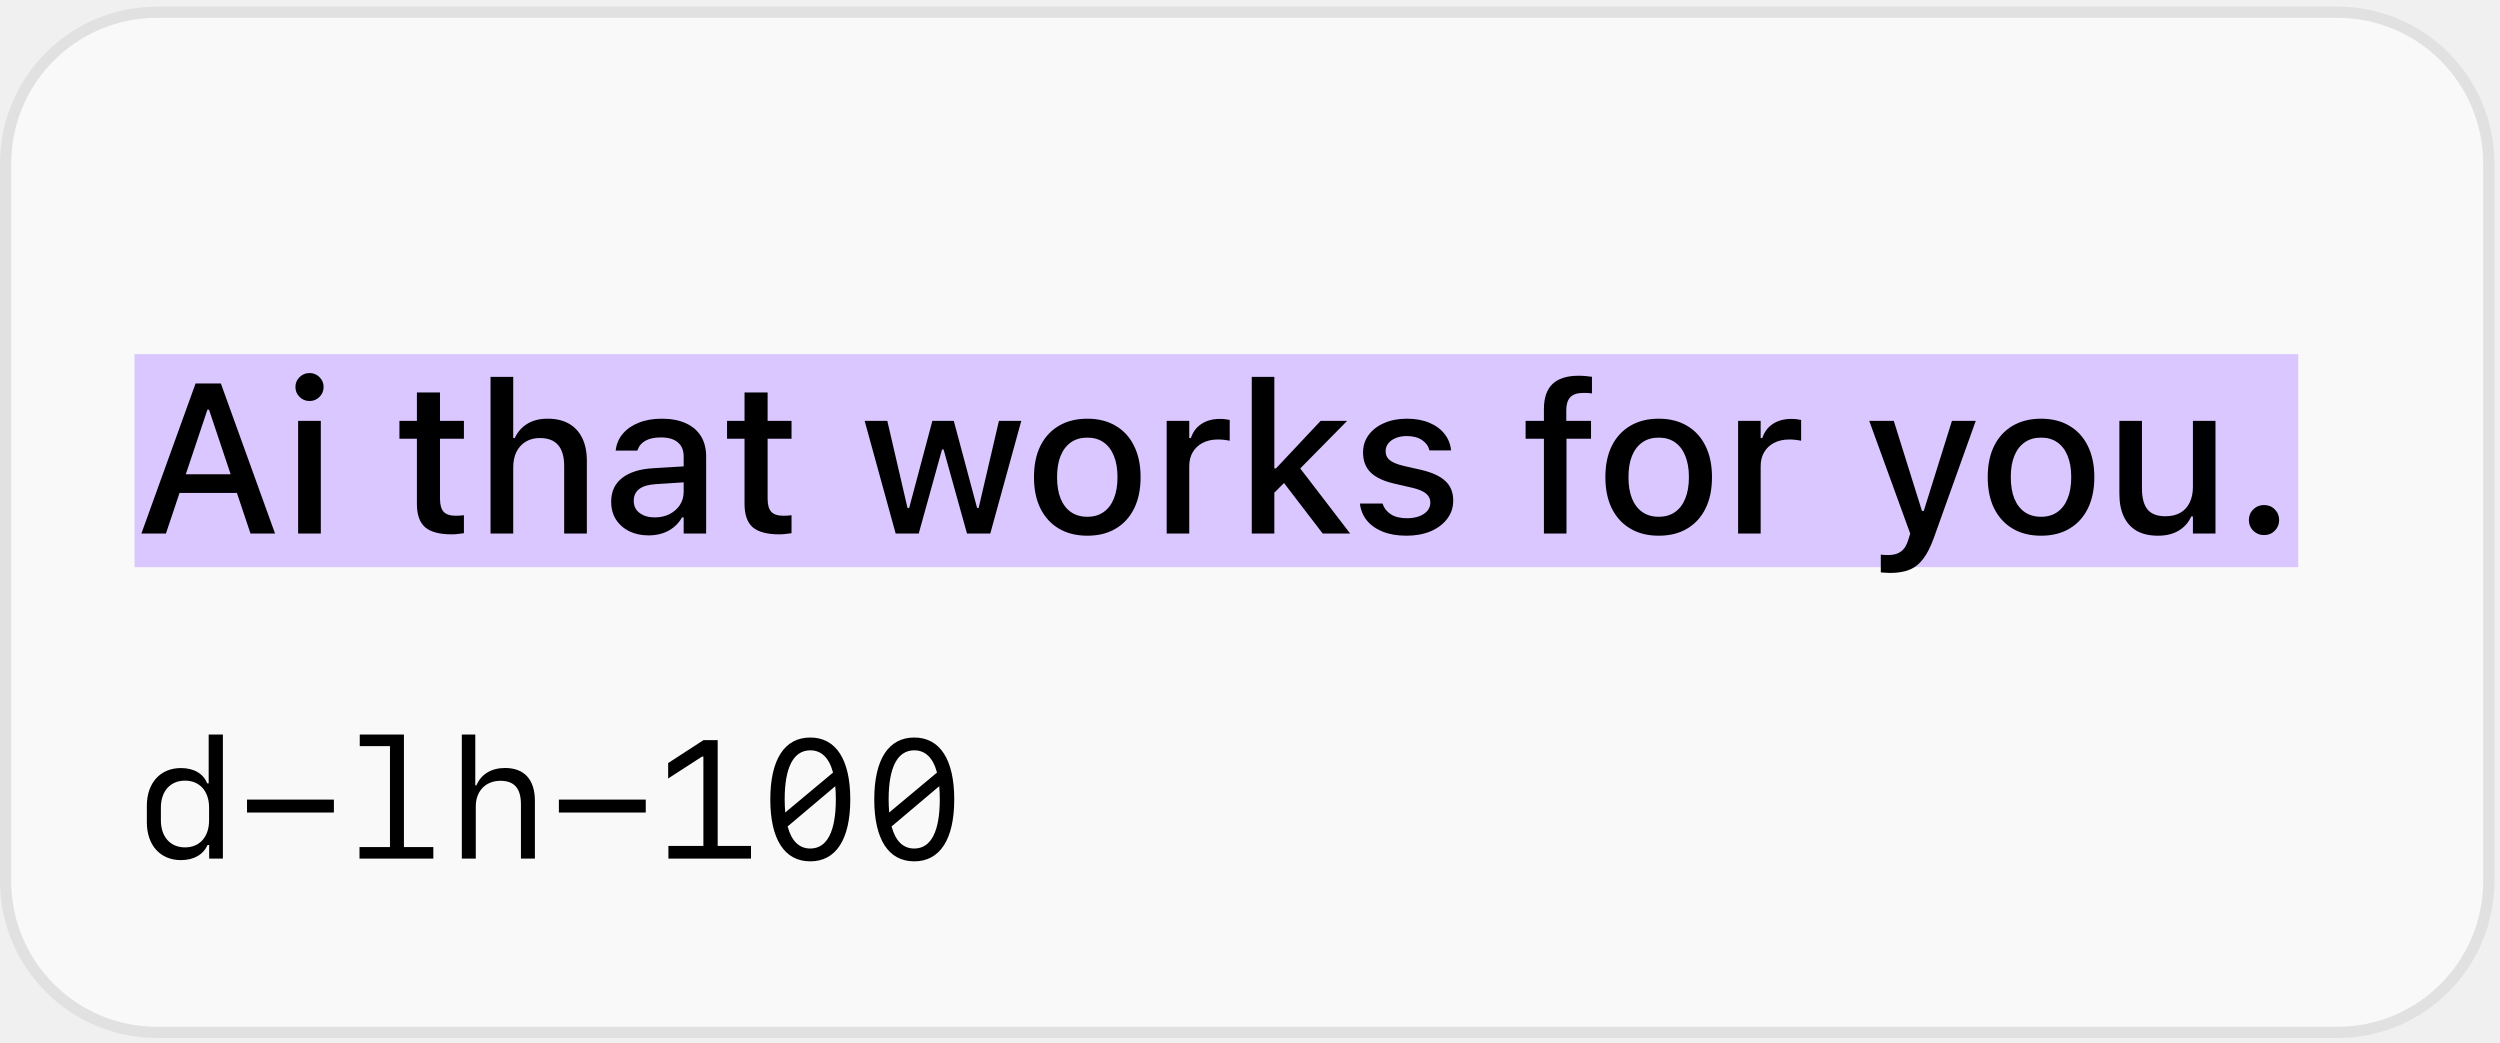
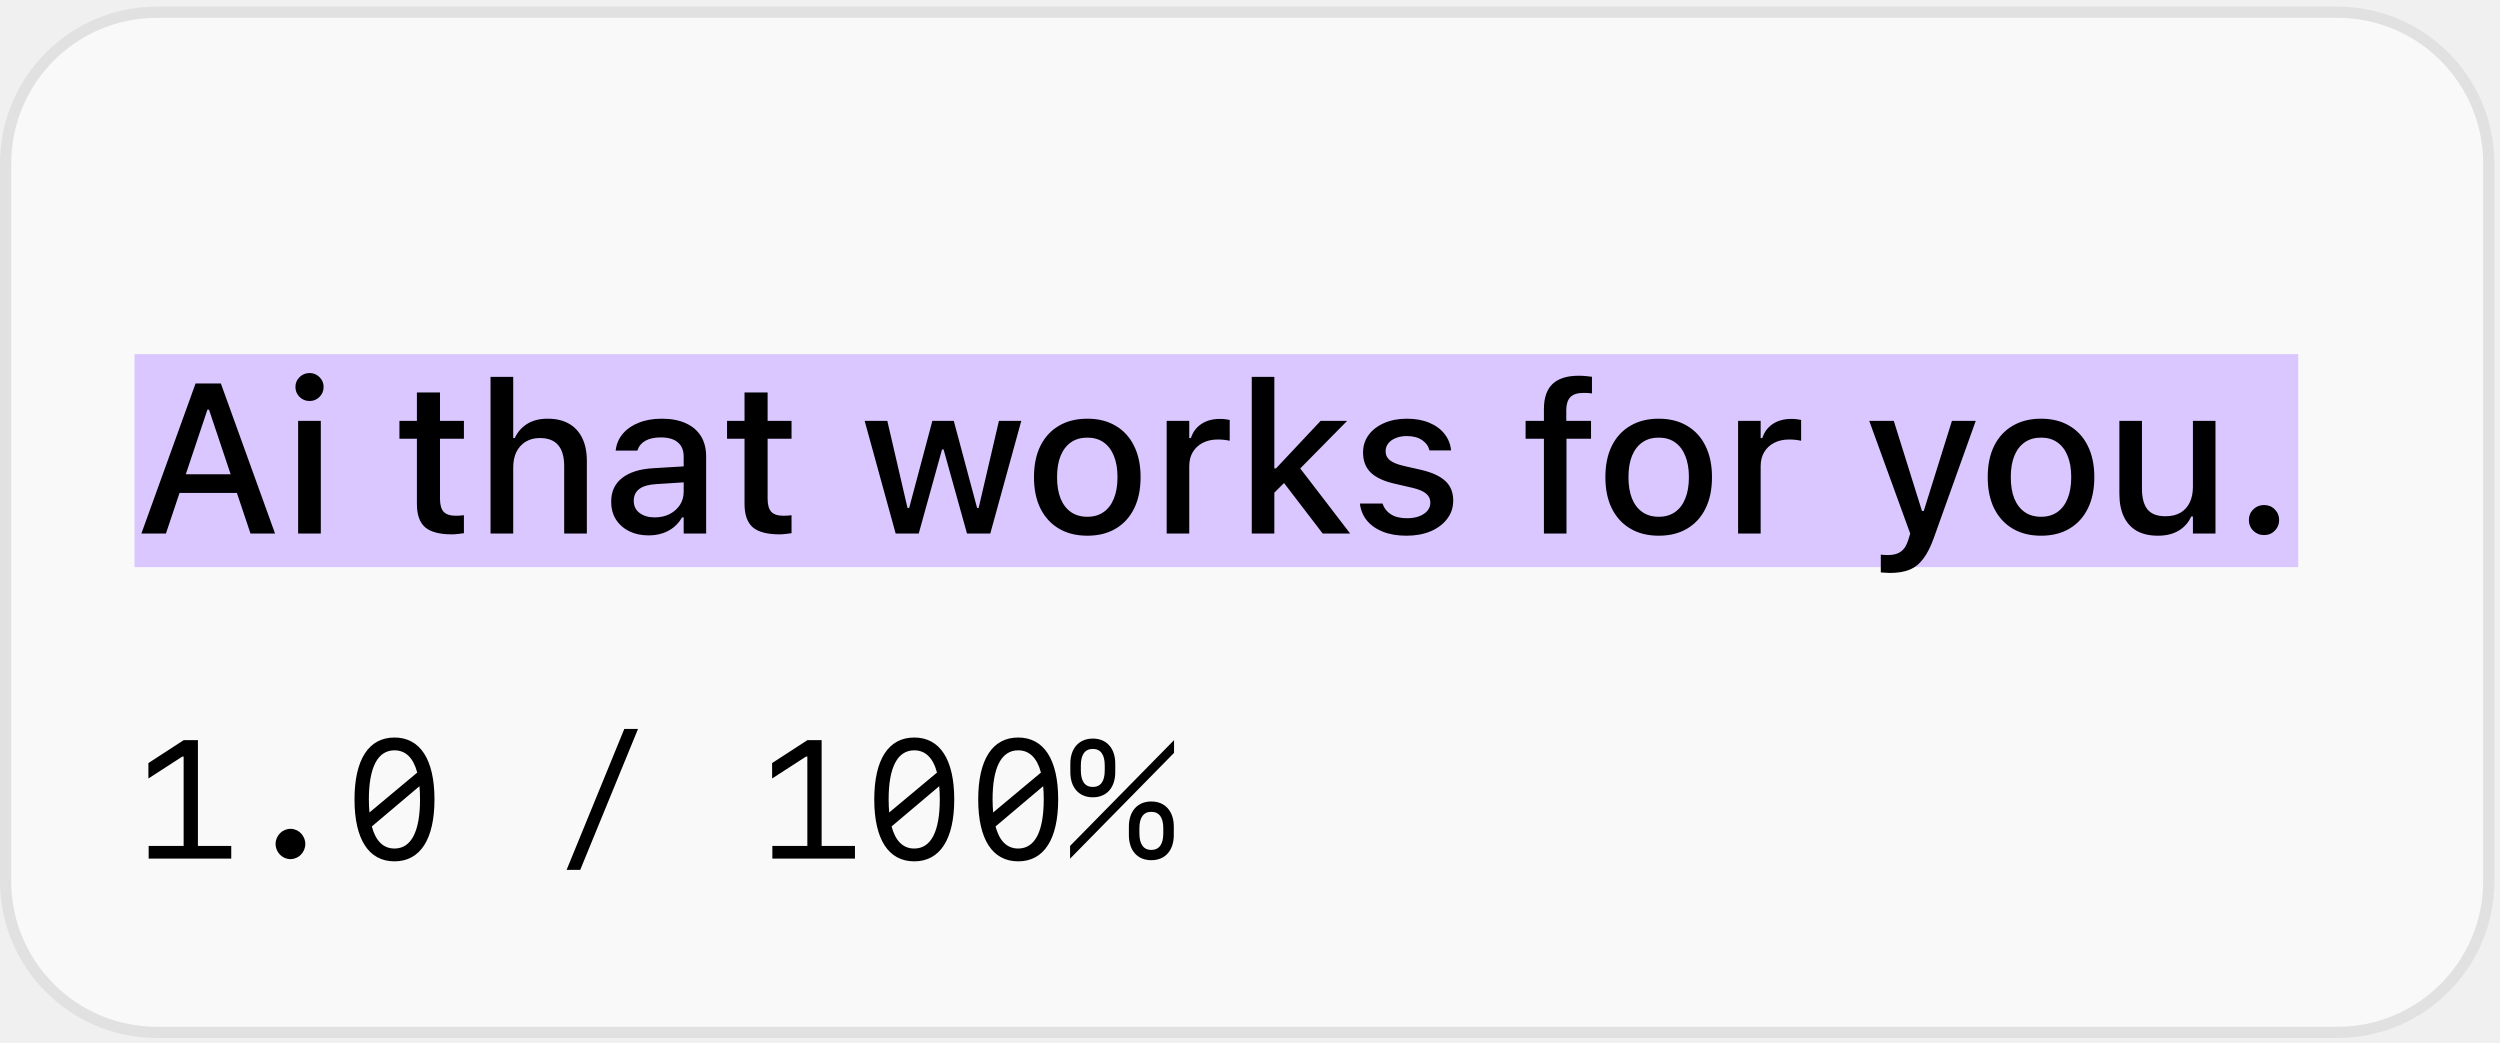
<svg xmlns="http://www.w3.org/2000/svg" width="223" height="93" viewBox="0 0 223 93" fill="none">
  <rect y="0.59" width="222.5" height="92" rx="14" fill="white" fill-opacity="0.6" />
  <rect x="0.5" y="1.09" width="221.5" height="91" rx="13.5" stroke="black" stroke-opacity="0.1" />
  <rect width="193" height="19" transform="translate(12 31.59)" fill="#DAC7FF" />
  <path d="M12.612 47.59L17.446 34.203H19.134V36.541H18.503L14.802 47.59H12.612ZM14.941 43.972L15.525 42.302H21.621L22.205 43.972H14.941ZM22.344 47.59L18.643 36.541V34.203H19.7L24.534 47.59H22.344ZM26.593 47.59V37.543H28.616V47.59H26.593ZM27.614 35.771C27.267 35.771 26.971 35.65 26.723 35.409C26.476 35.161 26.352 34.864 26.352 34.518C26.352 34.172 26.476 33.878 26.723 33.637C26.971 33.396 27.267 33.275 27.614 33.275C27.96 33.275 28.254 33.396 28.495 33.637C28.742 33.878 28.866 34.172 28.866 34.518C28.866 34.864 28.742 35.161 28.495 35.409C28.254 35.65 27.96 35.771 27.614 35.771ZM40.296 47.664C39.207 47.664 38.416 47.454 37.921 47.033C37.432 46.607 37.188 45.911 37.188 44.946V39.138H35.629V37.543H37.188V35.01H39.248V37.543H41.381V39.138H39.248V44.491C39.248 45.023 39.356 45.41 39.572 45.651C39.795 45.886 40.151 46.004 40.639 46.004C40.788 46.004 40.914 46 41.02 45.994C41.125 45.982 41.245 45.969 41.381 45.957V47.562C41.227 47.587 41.057 47.608 40.871 47.627C40.685 47.652 40.494 47.664 40.296 47.664ZM43.756 47.59V33.618H45.779V39.073H45.918C46.165 38.535 46.533 38.115 47.022 37.812C47.511 37.502 48.12 37.348 48.85 37.348C49.598 37.348 50.232 37.496 50.752 37.793C51.271 38.09 51.667 38.52 51.939 39.083C52.211 39.639 52.347 40.316 52.347 41.114V47.59H50.325V41.578C50.325 40.743 50.145 40.119 49.787 39.704C49.434 39.284 48.89 39.073 48.154 39.073C47.671 39.073 47.251 39.182 46.892 39.398C46.54 39.614 46.264 39.918 46.066 40.307C45.875 40.697 45.779 41.161 45.779 41.699V47.59H43.756ZM57.849 47.757C57.212 47.757 56.643 47.636 56.142 47.395C55.641 47.148 55.245 46.801 54.954 46.356C54.663 45.905 54.518 45.373 54.518 44.76V44.742C54.518 43.845 54.843 43.143 55.492 42.636C56.148 42.123 57.075 41.832 58.275 41.764L61.986 41.541V42.961L58.544 43.183C57.858 43.22 57.351 43.366 57.023 43.619C56.695 43.867 56.531 44.216 56.531 44.668V44.686C56.531 45.144 56.708 45.503 57.06 45.762C57.413 46.022 57.858 46.152 58.396 46.152C58.897 46.152 59.342 46.053 59.732 45.855C60.122 45.651 60.428 45.379 60.65 45.039C60.873 44.692 60.984 44.303 60.984 43.87V40.725C60.984 40.174 60.811 39.754 60.465 39.463C60.125 39.166 59.617 39.018 58.943 39.018C58.38 39.018 57.923 39.117 57.57 39.315C57.218 39.513 56.983 39.794 56.865 40.159L56.847 40.196H54.917L54.926 40.122C55.001 39.565 55.217 39.08 55.576 38.665C55.934 38.251 56.408 37.929 56.995 37.7C57.583 37.465 58.26 37.348 59.027 37.348C59.874 37.348 60.592 37.484 61.179 37.756C61.767 38.022 62.215 38.405 62.524 38.906C62.834 39.407 62.988 40.01 62.988 40.715V47.59H60.984V46.152H60.836C60.644 46.492 60.4 46.783 60.103 47.024C59.806 47.265 59.469 47.448 59.092 47.571C58.715 47.695 58.3 47.757 57.849 47.757ZM69.519 47.664C68.431 47.664 67.639 47.454 67.144 47.033C66.656 46.607 66.412 45.911 66.412 44.946V39.138H64.853V37.543H66.412V35.01H68.471V37.543H70.605V39.138H68.471V44.491C68.471 45.023 68.579 45.41 68.796 45.651C69.019 45.886 69.374 46.004 69.863 46.004C70.011 46.004 70.138 46 70.243 45.994C70.348 45.982 70.469 45.969 70.605 45.957V47.562C70.45 47.587 70.28 47.608 70.095 47.627C69.909 47.652 69.717 47.664 69.519 47.664ZM79.892 47.59L77.127 37.543H79.149L80.949 45.308H81.098L83.166 37.543H85.078L87.156 45.308H87.295L89.104 37.543H91.099L88.334 47.59H86.256L84.168 40.094H84.029L81.951 47.59H79.892ZM96.99 47.785C96.013 47.785 95.168 47.575 94.457 47.154C93.746 46.733 93.195 46.133 92.806 45.354C92.422 44.575 92.231 43.647 92.231 42.571V42.552C92.231 41.476 92.422 40.548 92.806 39.769C93.195 38.99 93.746 38.393 94.457 37.979C95.168 37.558 96.013 37.348 96.99 37.348C97.967 37.348 98.808 37.558 99.513 37.979C100.224 38.393 100.772 38.99 101.155 39.769C101.545 40.548 101.74 41.476 101.74 42.552V42.571C101.74 43.647 101.548 44.575 101.165 45.354C100.781 46.133 100.234 46.733 99.522 47.154C98.817 47.575 97.973 47.785 96.99 47.785ZM96.99 46.096C97.559 46.096 98.041 45.957 98.437 45.679C98.839 45.401 99.145 44.998 99.356 44.473C99.572 43.947 99.68 43.313 99.68 42.571V42.552C99.68 41.81 99.572 41.179 99.356 40.66C99.145 40.134 98.839 39.732 98.437 39.454C98.041 39.175 97.559 39.036 96.99 39.036C96.421 39.036 95.935 39.175 95.533 39.454C95.131 39.732 94.822 40.134 94.606 40.66C94.395 41.179 94.29 41.81 94.29 42.552V42.571C94.29 43.313 94.395 43.947 94.606 44.473C94.822 44.998 95.131 45.401 95.533 45.679C95.935 45.957 96.421 46.096 96.99 46.096ZM104.068 47.59V37.543H106.082V39.073H106.23C106.403 38.535 106.712 38.118 107.158 37.821C107.609 37.518 108.166 37.366 108.828 37.366C108.988 37.366 109.146 37.376 109.301 37.394C109.462 37.413 109.591 37.434 109.69 37.459V39.315C109.523 39.278 109.35 39.25 109.171 39.231C108.998 39.212 108.815 39.203 108.624 39.203C108.116 39.203 107.671 39.302 107.288 39.5C106.91 39.692 106.613 39.967 106.397 40.326C106.187 40.678 106.082 41.099 106.082 41.587V47.59H104.068ZM111.657 47.59V33.618H113.67V47.59H111.657ZM117.984 47.59L114.375 42.877L115.851 41.615L120.434 47.59H117.984ZM113.457 44.157L113.383 41.782H113.819L117.799 37.543H120.165L115.609 42.163L114.876 42.747L113.457 44.157ZM125.462 47.785C124.658 47.785 123.956 47.667 123.356 47.432C122.756 47.191 122.28 46.857 121.927 46.43C121.581 46.004 121.374 45.506 121.306 44.937V44.918H123.328V44.937C123.458 45.326 123.702 45.639 124.061 45.874C124.426 46.109 124.908 46.226 125.508 46.226C125.923 46.226 126.285 46.167 126.594 46.05C126.903 45.932 127.144 45.772 127.317 45.568C127.497 45.357 127.586 45.116 127.586 44.844V44.825C127.586 44.51 127.463 44.247 127.215 44.037C126.968 43.82 126.554 43.644 125.972 43.508L124.367 43.137C123.421 42.92 122.719 42.59 122.261 42.144C121.81 41.693 121.584 41.102 121.584 40.372V40.363C121.584 39.769 121.751 39.246 122.085 38.795C122.419 38.343 122.88 37.991 123.467 37.737C124.055 37.478 124.726 37.348 125.48 37.348C126.254 37.348 126.925 37.468 127.494 37.71C128.063 37.945 128.514 38.276 128.848 38.702C129.182 39.123 129.377 39.605 129.433 40.15V40.177H127.512L127.503 40.159C127.416 39.794 127.2 39.494 126.854 39.259C126.507 39.018 126.049 38.897 125.48 38.897C125.116 38.897 124.791 38.956 124.506 39.073C124.222 39.185 123.999 39.342 123.838 39.547C123.678 39.744 123.597 39.98 123.597 40.252V40.27C123.597 40.579 123.718 40.836 123.959 41.04C124.206 41.244 124.611 41.414 125.174 41.55L126.77 41.912C127.741 42.141 128.458 42.472 128.922 42.905C129.392 43.338 129.627 43.916 129.627 44.64V44.658C129.627 45.277 129.445 45.821 129.08 46.291C128.721 46.761 128.23 47.129 127.605 47.395C126.98 47.655 126.266 47.785 125.462 47.785ZM137.717 47.59V39.138H136.084V37.543H137.717V36.485C137.717 35.489 137.971 34.747 138.478 34.258C138.991 33.764 139.771 33.516 140.816 33.516C141.045 33.516 141.255 33.526 141.447 33.544C141.645 33.563 141.83 33.584 142.003 33.609V35.093C141.911 35.075 141.796 35.062 141.66 35.056C141.53 35.05 141.391 35.047 141.243 35.047C140.698 35.047 140.306 35.177 140.064 35.437C139.829 35.69 139.712 36.071 139.712 36.578V37.543H141.92V39.138H139.73V47.59H137.717ZM147.959 47.785C146.982 47.785 146.138 47.575 145.427 47.154C144.715 46.733 144.165 46.133 143.775 45.354C143.392 44.575 143.2 43.647 143.2 42.571V42.552C143.2 41.476 143.392 40.548 143.775 39.769C144.165 38.99 144.715 38.393 145.427 37.979C146.138 37.558 146.982 37.348 147.959 37.348C148.937 37.348 149.778 37.558 150.483 37.979C151.194 38.393 151.742 38.99 152.125 39.769C152.515 40.548 152.709 41.476 152.709 42.552V42.571C152.709 43.647 152.518 44.575 152.134 45.354C151.751 46.133 151.203 46.733 150.492 47.154C149.787 47.575 148.943 47.785 147.959 47.785ZM147.959 46.096C148.528 46.096 149.011 45.957 149.407 45.679C149.809 45.401 150.115 44.998 150.325 44.473C150.542 43.947 150.65 43.313 150.65 42.571V42.552C150.65 41.81 150.542 41.179 150.325 40.66C150.115 40.134 149.809 39.732 149.407 39.454C149.011 39.175 148.528 39.036 147.959 39.036C147.39 39.036 146.905 39.175 146.503 39.454C146.101 39.732 145.792 40.134 145.575 40.66C145.365 41.179 145.26 41.81 145.26 42.552V42.571C145.26 43.313 145.365 43.947 145.575 44.473C145.792 44.998 146.101 45.401 146.503 45.679C146.905 45.957 147.39 46.096 147.959 46.096ZM155.038 47.59V37.543H157.051V39.073H157.2C157.373 38.535 157.682 38.118 158.127 37.821C158.579 37.518 159.136 37.366 159.797 37.366C159.958 37.366 160.116 37.376 160.271 37.394C160.431 37.413 160.561 37.434 160.66 37.459V39.315C160.493 39.278 160.32 39.25 160.141 39.231C159.967 39.212 159.785 39.203 159.593 39.203C159.086 39.203 158.641 39.302 158.257 39.5C157.88 39.692 157.583 39.967 157.367 40.326C157.156 40.678 157.051 41.099 157.051 41.587V47.59H155.038ZM168.602 51.106C168.465 51.106 168.323 51.1 168.175 51.087C168.033 51.081 167.896 51.072 167.767 51.06V49.473C167.859 49.486 167.965 49.495 168.082 49.501C168.206 49.507 168.326 49.51 168.444 49.51C168.914 49.51 169.291 49.402 169.576 49.186C169.866 48.975 170.086 48.617 170.234 48.109L170.392 47.599L166.737 37.543H168.926L171.747 46.56L171.144 45.577H171.895L171.292 46.56L174.112 37.543H176.237L172.498 47.98C172.214 48.771 171.898 49.393 171.552 49.844C171.212 50.302 170.803 50.627 170.327 50.819C169.857 51.01 169.282 51.106 168.602 51.106ZM182.063 47.785C181.086 47.785 180.242 47.575 179.53 47.154C178.819 46.733 178.269 46.133 177.879 45.354C177.495 44.575 177.304 43.647 177.304 42.571V42.552C177.304 41.476 177.495 40.548 177.879 39.769C178.269 38.99 178.819 38.393 179.53 37.979C180.242 37.558 181.086 37.348 182.063 37.348C183.04 37.348 183.881 37.558 184.586 37.979C185.298 38.393 185.845 38.99 186.229 39.769C186.618 40.548 186.813 41.476 186.813 42.552V42.571C186.813 43.647 186.621 44.575 186.238 45.354C185.854 46.133 185.307 46.733 184.596 47.154C183.891 47.575 183.046 47.785 182.063 47.785ZM182.063 46.096C182.632 46.096 183.114 45.957 183.51 45.679C183.912 45.401 184.218 44.998 184.429 44.473C184.645 43.947 184.753 43.313 184.753 42.571V42.552C184.753 41.81 184.645 41.179 184.429 40.66C184.218 40.134 183.912 39.732 183.51 39.454C183.114 39.175 182.632 39.036 182.063 39.036C181.494 39.036 181.008 39.175 180.606 39.454C180.204 39.732 179.895 40.134 179.679 40.66C179.468 41.179 179.363 41.81 179.363 42.552V42.571C179.363 43.313 179.468 43.947 179.679 44.473C179.895 44.998 180.204 45.401 180.606 45.679C181.008 45.957 181.494 46.096 182.063 46.096ZM192.491 47.785C191.736 47.785 191.102 47.639 190.589 47.349C190.082 47.052 189.698 46.625 189.438 46.069C189.179 45.512 189.049 44.838 189.049 44.046V37.543H191.062V43.582C191.062 44.405 191.226 45.023 191.554 45.438C191.888 45.846 192.42 46.05 193.149 46.05C193.681 46.05 194.13 45.945 194.495 45.734C194.86 45.518 195.135 45.215 195.32 44.825C195.512 44.429 195.608 43.966 195.608 43.434V37.543H197.621V47.59H195.608V46.069H195.459C195.218 46.607 194.847 47.027 194.346 47.33C193.845 47.633 193.227 47.785 192.491 47.785ZM201.954 47.729C201.576 47.729 201.255 47.599 200.989 47.34C200.729 47.08 200.599 46.764 200.599 46.393C200.599 46.016 200.729 45.697 200.989 45.438C201.255 45.178 201.576 45.048 201.954 45.048C202.337 45.048 202.656 45.178 202.909 45.438C203.169 45.697 203.299 46.016 203.299 46.393C203.299 46.764 203.169 47.08 202.909 47.34C202.656 47.599 202.337 47.729 201.954 47.729Z" fill="black" />
-   <path d="M16.138 76.722C14.3 76.722 13.099 75.396 13.099 73.353V71.873C13.099 69.837 14.3 68.511 16.138 68.511C17.288 68.511 18.138 69.002 18.482 69.874H18.614V65.523H19.881V76.59H18.658V75.374H18.519C18.108 76.253 17.273 76.722 16.138 76.722ZM16.504 75.587C17.808 75.587 18.65 74.649 18.65 73.177V72.034C18.65 70.57 17.808 69.632 16.504 69.632C15.193 69.632 14.351 70.57 14.351 72.034V73.177C14.351 74.642 15.193 75.587 16.504 75.587ZM29.783 72.481H22.034V71.324H29.783V72.481ZM38.653 76.59H32.068V75.557H34.786V66.556H32.09V65.523H36.031V75.557H38.653V76.59ZM41.194 76.59V65.523H42.395V70.049H42.498C42.916 69.061 43.831 68.504 45.047 68.504C46.775 68.504 47.713 69.544 47.713 71.441V76.59H46.468V71.756C46.468 70.328 45.882 69.647 44.637 69.647C43.326 69.647 42.44 70.562 42.44 71.917V76.59H41.194ZM57.601 72.481H49.852V71.324H57.601V72.481ZM66.99 76.59H59.622V75.455H62.742V67.486H62.625L59.6 69.442V68.065L62.749 66.021H64.017V75.455H66.99V76.59ZM72.278 76.832C69.978 76.832 68.711 74.869 68.711 71.309C68.711 67.75 69.978 65.787 72.278 65.787C74.571 65.787 75.845 67.75 75.845 71.309C75.845 74.869 74.571 76.832 72.278 76.832ZM69.993 71.309C69.993 71.727 70.015 72.115 70.044 72.474L74.307 68.914C73.963 67.603 73.274 66.929 72.278 66.929C70.784 66.929 69.993 68.438 69.993 71.309ZM72.278 75.689C73.772 75.689 74.556 74.173 74.556 71.309C74.556 70.884 74.541 70.496 74.505 70.13L70.257 73.719C70.601 75.015 71.282 75.689 72.278 75.689ZM81.551 76.832C79.251 76.832 77.984 74.869 77.984 71.309C77.984 67.75 79.251 65.787 81.551 65.787C83.843 65.787 85.118 67.75 85.118 71.309C85.118 74.869 83.843 76.832 81.551 76.832ZM79.266 71.309C79.266 71.727 79.288 72.115 79.317 72.474L83.58 68.914C83.235 67.603 82.547 66.929 81.551 66.929C80.057 66.929 79.266 68.438 79.266 71.309ZM81.551 75.689C83.045 75.689 83.829 74.173 83.829 71.309C83.829 70.884 83.814 70.496 83.777 70.13L79.529 73.719C79.874 75.015 80.555 75.689 81.551 75.689Z" fill="black" />
+   <path d="M20.628 76.59H13.26V75.455H16.38V67.486H16.263L13.238 69.442V68.065L16.387 66.021H17.654V75.455H20.628V76.59ZM25.909 76.634C25.184 76.634 24.583 76.026 24.583 75.279C24.583 74.539 25.184 73.931 25.909 73.931C26.634 73.931 27.234 74.539 27.234 75.279C27.234 76.026 26.634 76.634 25.909 76.634ZM35.188 76.832C32.889 76.832 31.622 74.869 31.622 71.309C31.622 67.75 32.889 65.787 35.188 65.787C37.481 65.787 38.755 67.75 38.755 71.309C38.755 74.869 37.481 76.832 35.188 76.832ZM32.903 71.309C32.903 71.727 32.925 72.115 32.955 72.474L37.217 68.914C36.873 67.603 36.185 66.929 35.188 66.929C33.694 66.929 32.903 68.438 32.903 71.309ZM35.188 75.689C36.683 75.689 37.466 74.173 37.466 71.309C37.466 70.884 37.452 70.496 37.415 70.13L33.167 73.719C33.511 75.015 34.192 75.689 35.188 75.689ZM51.756 77.593H50.54L55.689 65.018H56.912L51.756 77.593ZM76.263 76.59H68.894V75.455H72.015V67.486H71.897L68.873 69.442V68.065L72.022 66.021H73.289V75.455H76.263V76.59ZM81.551 76.832C79.251 76.832 77.984 74.869 77.984 71.309C77.984 67.75 79.251 65.787 81.551 65.787C83.843 65.787 85.118 67.75 85.118 71.309C85.118 74.869 83.843 76.832 81.551 76.832ZM79.266 71.309C79.266 71.727 79.288 72.115 79.317 72.474L83.58 68.914C83.235 67.603 82.547 66.929 81.551 66.929C80.057 66.929 79.266 68.438 79.266 71.309ZM81.551 75.689C83.045 75.689 83.829 74.173 83.829 71.309C83.829 70.884 83.814 70.496 83.777 70.13L79.529 73.719C79.874 75.015 80.555 75.689 81.551 75.689ZM90.823 76.832C88.523 76.832 87.256 74.869 87.256 71.309C87.256 67.75 88.523 65.787 90.823 65.787C93.116 65.787 94.39 67.75 94.39 71.309C94.39 74.869 93.116 76.832 90.823 76.832ZM88.538 71.309C88.538 71.727 88.56 72.115 88.589 72.474L92.852 68.914C92.508 67.603 91.819 66.929 90.823 66.929C89.329 66.929 88.538 68.438 88.538 71.309ZM90.823 75.689C92.317 75.689 93.101 74.173 93.101 71.309C93.101 70.884 93.086 70.496 93.05 70.13L88.802 73.719C89.146 75.015 89.827 75.689 90.823 75.689ZM97.481 71.119C96.243 71.119 95.474 70.254 95.474 68.87V68.116C95.474 66.746 96.251 65.882 97.481 65.882C98.711 65.882 99.481 66.746 99.481 68.116V68.87C99.481 70.254 98.719 71.119 97.481 71.119ZM104.725 66.021V67.156L95.452 76.59V75.455L104.725 66.021ZM97.481 70.196C98.177 70.196 98.543 69.691 98.543 68.731V68.27C98.543 67.31 98.177 66.805 97.481 66.805C96.778 66.805 96.412 67.31 96.412 68.27V68.731C96.412 69.691 96.778 70.196 97.481 70.196ZM102.696 76.729C101.458 76.729 100.696 75.865 100.696 74.481V73.726C100.696 72.364 101.465 71.492 102.696 71.492C103.926 71.492 104.703 72.364 104.703 73.726V74.481C104.703 75.865 103.934 76.729 102.696 76.729ZM102.696 75.814C103.399 75.814 103.765 75.301 103.765 74.341V73.88C103.765 72.921 103.399 72.415 102.696 72.415C102 72.415 101.634 72.921 101.634 73.88V74.341C101.634 75.301 102 75.814 102.696 75.814Z" fill="black" />
</svg>
